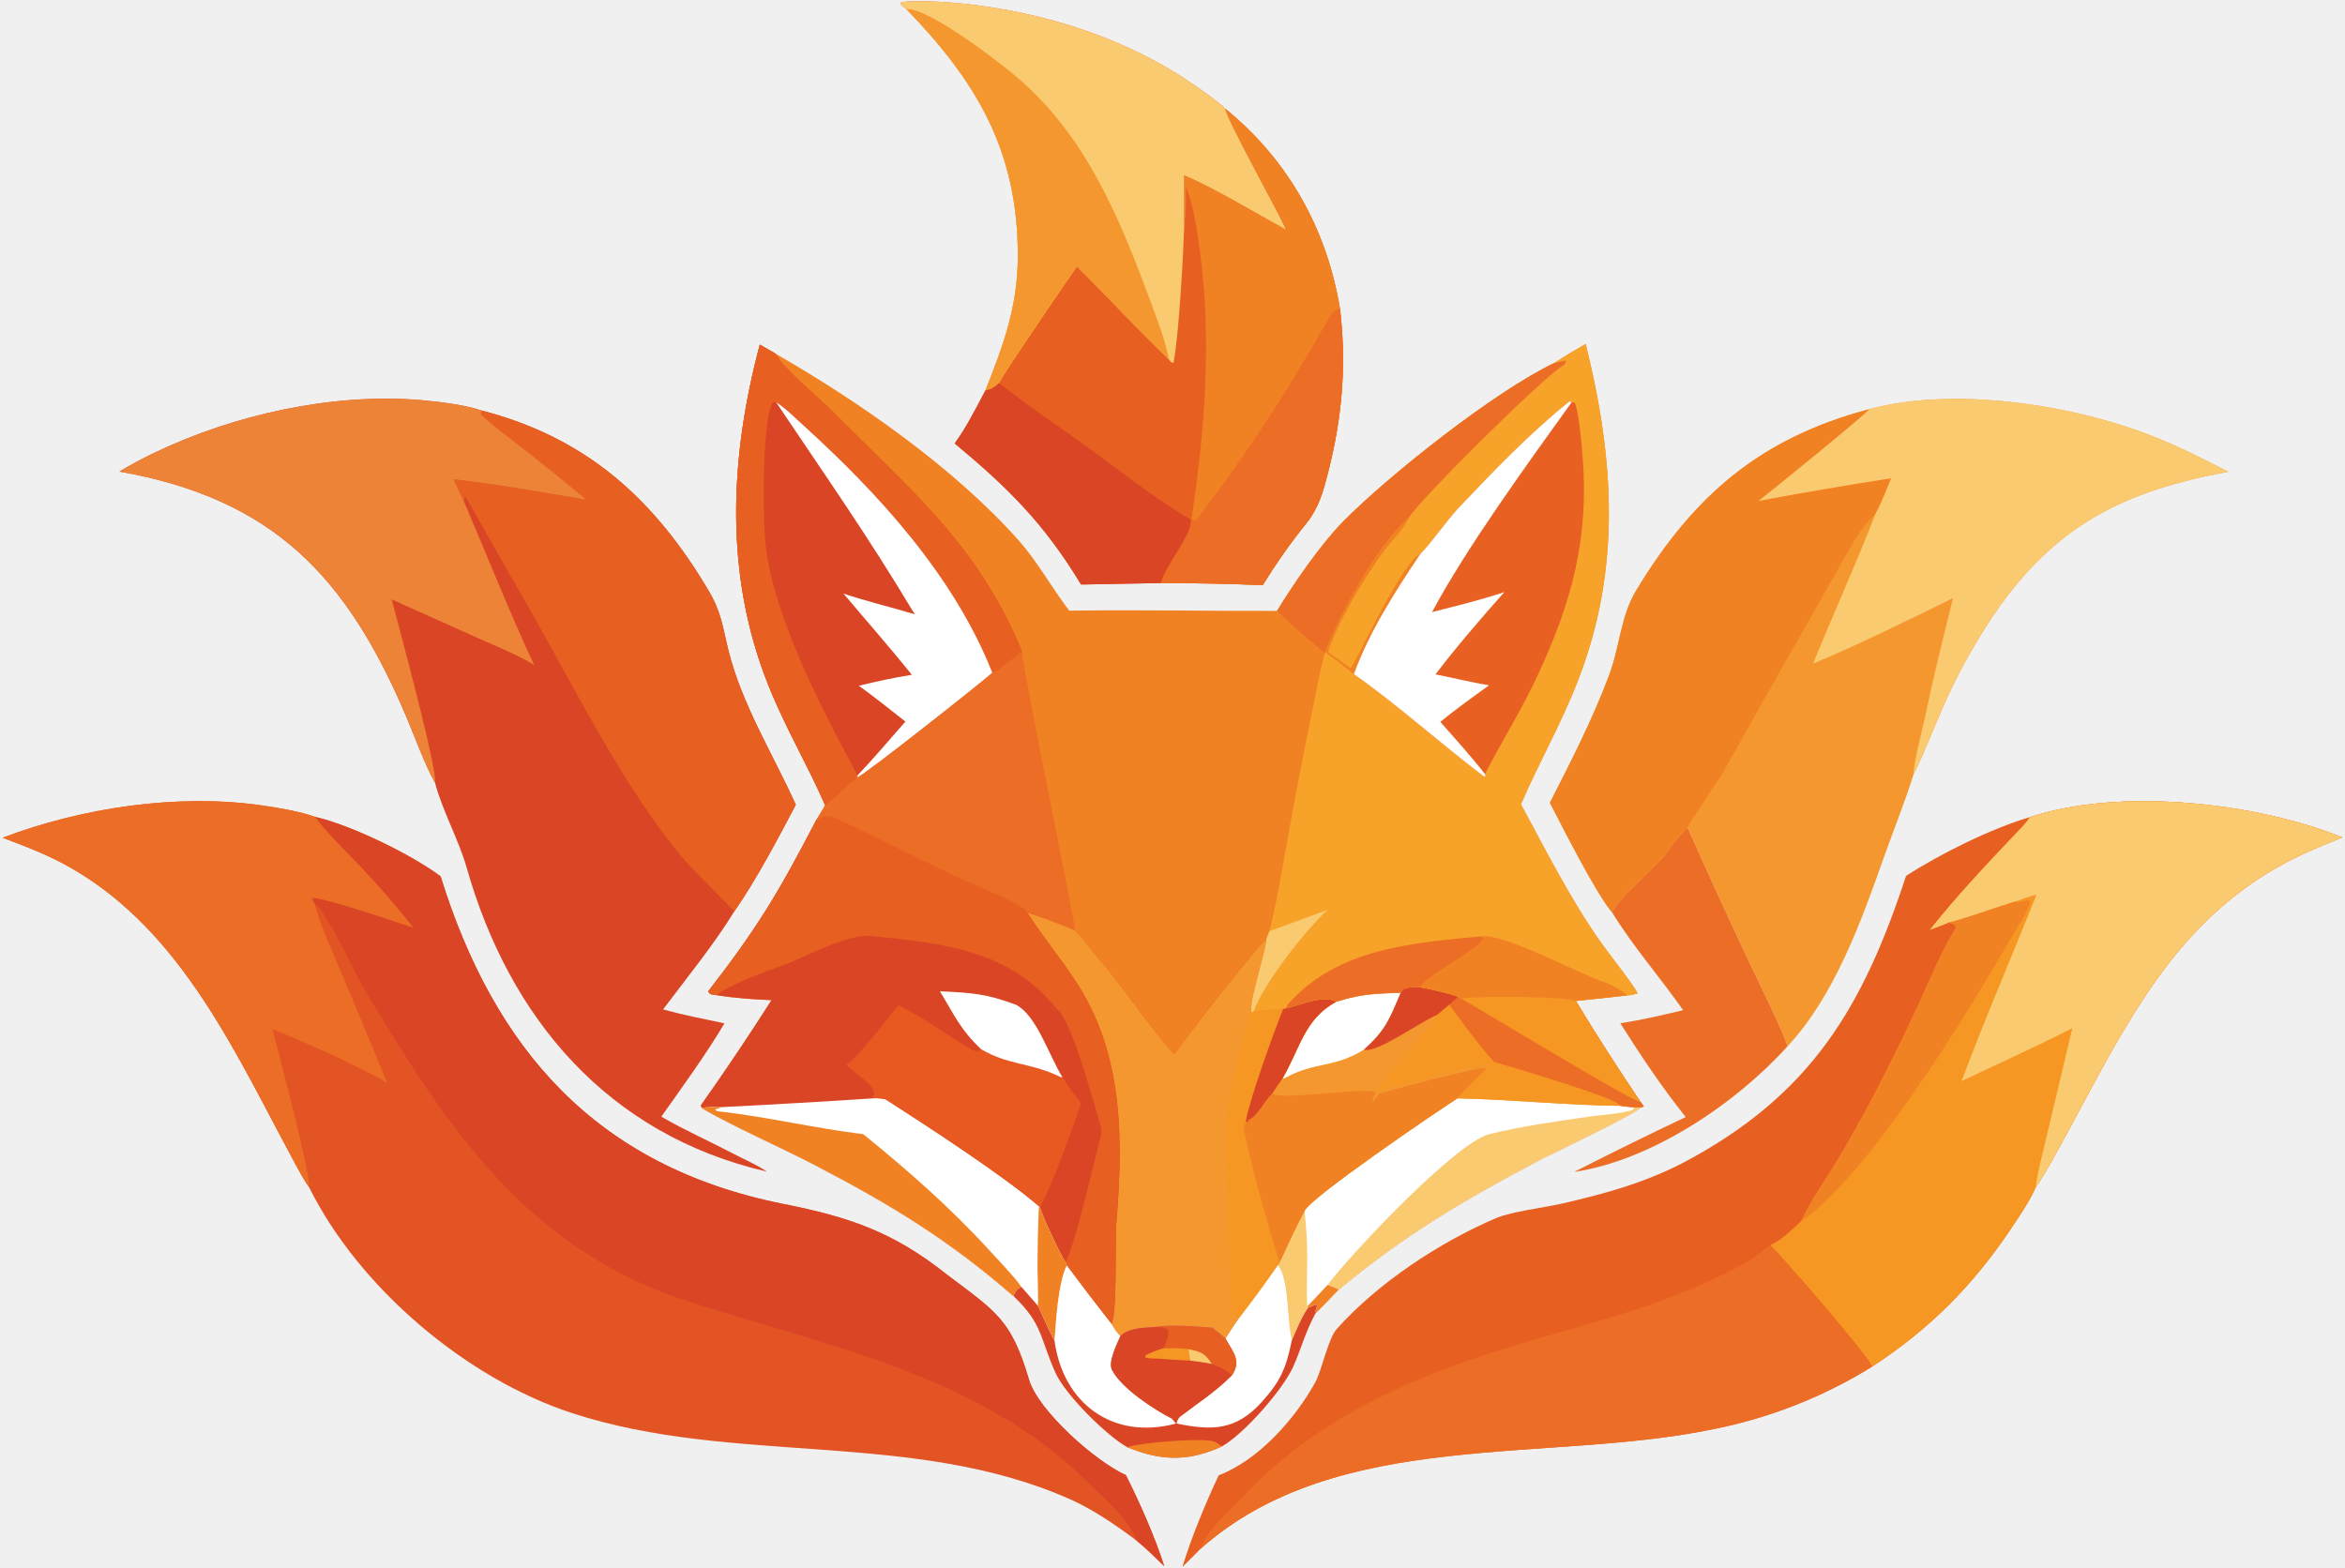
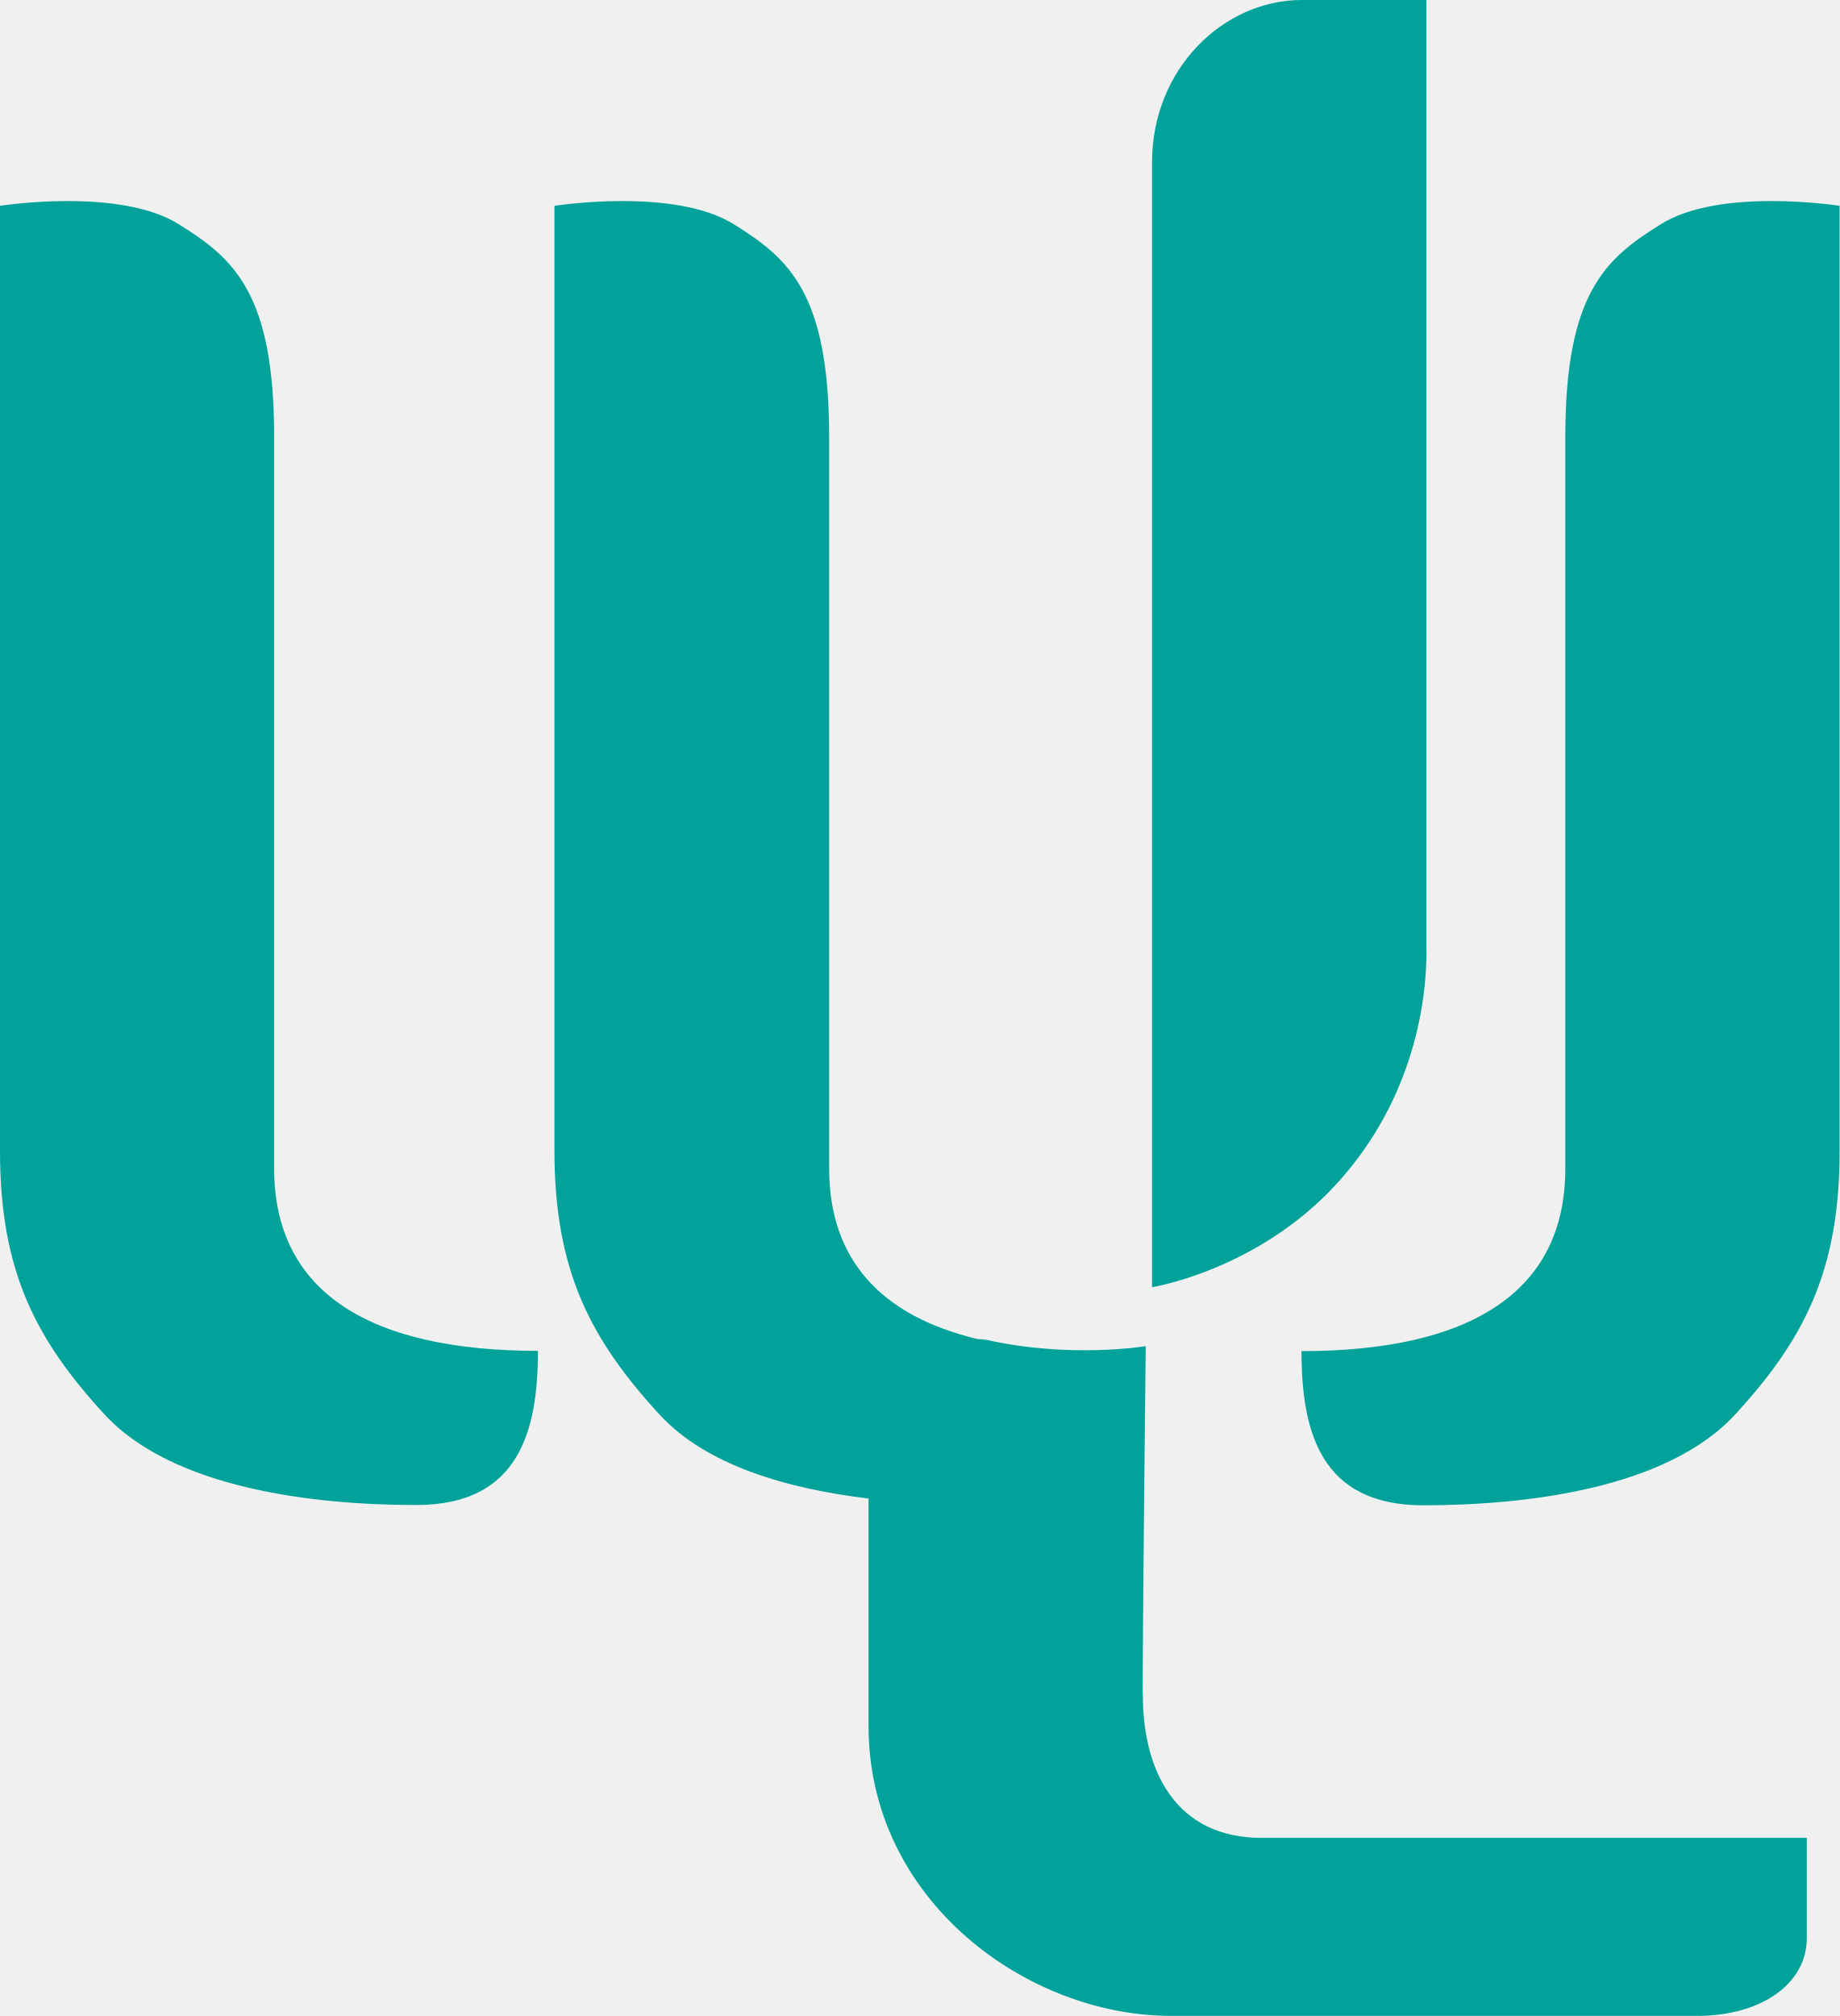
- <svg xmlns="http://www.w3.org/2000/svg" width="718" height="480" viewBox="0 0 718 480" fill="none">
-   <g clip-path="url(#clip0_2002_138)">
-     <path d="M475.975 111.14C479.22 108.995 482.125 107.284 485.505 105.343C494.22 140.39 496.545 174.152 483.055 208.656C477.735 222.262 471.185 233.521 465.68 246.319C473.555 260.847 480.845 275.458 490.435 289.009C492.05 291.291 500.855 302.539 501.4 304.235C500.21 304.54 499.38 304.82 498.14 304.85C492.925 305.455 487.71 306.015 482.49 306.535C489.165 317.605 495.08 326.745 502.305 337.49L503.29 338.78C502.99 338.91 502.705 339.105 502.38 339.145C498.995 342.1 475.905 352.86 469.955 356.015C446.68 368.37 430.11 378.295 409.91 394.9C409.08 395.73 403.185 401.9 402.89 402.05C402.735 400.975 402.965 400.88 403.325 399.83L402.92 399.505L400.525 400.49C398.615 403.055 396.885 407.465 395.53 410.515C393.89 404.415 394.78 392.36 391.3 387.51C387.425 393.09 383.415 398.565 379.26 403.94C377.88 405.9 376.56 407.9 375.295 409.935C373.905 408.695 372.65 407.735 371.17 406.595C365.925 406.235 358.415 405.48 353.435 406.435C350.165 406.575 345.404 406.69 343.047 409.185C341.637 407.735 341.384 407.225 340.31 405.47C335.67 399.565 331.109 393.6 326.628 387.57C323.986 392.97 323.355 404.335 322.883 410.61C321.285 407.76 319.351 403.11 317.784 399.91L312.706 394.09C311.019 395.015 311.11 395.2 310.295 396.915C290.334 379.59 272.747 368.9 249.053 356.57C239.038 351.36 224.767 345.095 215.441 339.68L214.873 339.345L214.593 338.51C222.06 327.945 229.275 317.2 236.235 306.29C230.543 306.06 225.064 305.675 219.438 304.77C217.635 304.42 217.579 304.75 216.815 303.65C231.937 284.12 238.287 273.55 249.888 251.212L252.646 246.608C247.281 234.241 240.568 223.097 235.317 209.993C221.694 175.992 223.402 140.277 232.644 105.53L237.439 108.304C262.959 122.947 292.157 143.265 311.9 165.499C317.746 172.083 322.162 180.227 327.393 187.017C349.08 186.699 369.595 187.143 391.025 187.081C395.85 179.083 404.47 166.614 411.075 159.903C425.385 145.359 458.04 119.627 475.975 111.14Z" fill="#F08223" />
-     <path d="M249.888 251.211C251.835 250.214 253.172 249.412 255.36 250.387C270.46 257.119 284.97 265.137 300.152 271.747C304.538 273.656 310.84 276.006 314.378 279.05L314.531 279.461C318.081 280.559 325.666 283.327 329.094 284.895C330.719 286.329 333.366 290.049 335.057 291.98C343.514 301.633 351.07 313.295 359.44 322.825C366.445 313.69 373.515 304.37 380.815 295.483C382.3 293.674 386.195 288.894 387.81 287.395C387.35 292.673 381.975 307.9 383.33 310.125L383.875 309.675C386.765 309.525 390 309.14 392.935 308.895L393.66 308.825C397.965 307.925 405.28 304.495 409.11 306.775L410.7 306.315C417.56 304.28 421.82 304.295 428.905 304.01L429.51 303.01C430.935 302.198 433.095 302.38 434.83 302.353C438.73 303.125 442.8 303.945 446.555 305.29L447.405 305.83C452.245 304.96 478.275 305.085 482.49 306.535C489.165 317.605 495.08 326.745 502.305 337.49L503.29 338.78C502.99 338.91 502.705 339.105 502.38 339.145C498.995 342.1 475.905 352.86 469.955 356.015C446.68 368.37 430.11 378.295 409.91 394.9C409.08 395.73 403.185 401.9 402.89 402.05C402.735 400.975 402.965 400.88 403.325 399.83L402.92 399.505L400.525 400.49C398.615 403.055 396.885 407.465 395.53 410.515C393.89 404.415 394.78 392.36 391.3 387.51C387.425 393.09 383.415 398.565 379.26 403.94C377.88 405.9 376.56 407.9 375.295 409.935C373.905 408.695 372.65 407.735 371.17 406.595C365.925 406.235 358.415 405.48 353.435 406.435C350.165 406.575 345.404 406.69 343.047 409.185C341.637 407.735 341.384 407.225 340.31 405.47C335.67 399.565 331.109 393.6 326.628 387.57C323.986 392.97 323.355 404.335 322.883 410.61C321.285 407.76 319.351 403.11 317.784 399.91L312.706 394.09C311.019 395.015 311.11 395.2 310.295 396.915C290.334 379.59 272.747 368.9 249.053 356.57C239.038 351.36 224.767 345.095 215.441 339.68L214.873 339.345L214.593 338.51C222.06 327.945 229.275 317.2 236.235 306.29C230.543 306.06 225.064 305.675 219.438 304.77C217.635 304.42 217.579 304.75 216.815 303.65C231.937 284.119 238.287 273.549 249.888 251.211Z" fill="#DA4525" />
-     <path d="M434.83 302.353C438.73 303.125 442.8 303.945 446.555 305.29L447.405 305.83C452.245 304.96 478.275 305.085 482.49 306.535C489.165 317.605 495.08 326.745 502.305 337.49L503.29 338.78C502.99 338.91 502.705 339.105 502.38 339.145C498.995 342.1 475.905 352.86 469.955 356.015C446.68 368.37 430.11 378.295 409.91 394.9C409.08 395.73 403.185 401.9 402.89 402.05C402.735 400.975 402.965 400.88 403.325 399.83L402.92 399.505L400.525 400.49C398.615 403.055 396.885 407.465 395.53 410.515C393.89 404.415 394.78 392.36 391.3 387.51L391.915 386.455C391.715 386.09 391.415 385.555 391.285 385.125C387.405 372.375 383.51 359.05 380.835 346.01C380.65 345.115 381.09 344.14 381.445 343.42L382.22 343.615L382.225 343.04C384.98 341.915 386.945 337.445 389.505 334.9C390.545 333.34 391.54 331.825 392.65 330.32C398.095 320.98 399.355 312.075 409.11 306.775L410.7 306.315C417.56 304.28 421.82 304.295 428.905 304.01L429.51 303.01C430.935 302.199 433.095 302.38 434.83 302.353Z" fill="#F4972E" />
-     <path d="M446.265 336.37C462.965 336.705 479.35 338.475 496.13 338.66C497.595 338.86 498.825 339.04 500.315 339.105L502.38 339.145C498.995 342.1 475.905 352.86 469.955 356.015C446.68 368.37 430.11 378.295 409.91 394.9C409.08 395.73 403.185 401.9 402.89 402.05C402.735 400.975 402.965 400.88 403.325 399.83L402.92 399.505L400.525 400.49C398.615 403.055 396.885 407.465 395.53 410.515C393.89 404.415 394.78 392.36 391.3 387.51L391.915 386.455C394.31 381.31 396.755 375.905 399.435 370.925C400.44 367.285 440.07 340.3 446.265 336.37Z" fill="white" />
-     <path d="M500.315 339.105L502.38 339.145C498.995 342.1 475.905 352.86 469.955 356.015C446.68 368.37 430.11 378.295 409.91 394.9C408.84 394.365 407.62 393.95 406.49 393.52C413.69 383.865 445.835 349.87 455.93 347.36C465.845 344.89 476.66 343.405 486.77 341.93C491.05 341.305 495.905 341.175 500.015 339.885L500.315 339.105Z" fill="#FACA71" />
-     <path d="M391.915 386.455C394.31 381.31 396.755 375.905 399.435 370.925C399.98 375.735 400.255 380.575 400.26 385.42C400.27 387.73 399.935 398.565 400.32 400.06L400.525 400.49C398.615 403.055 396.885 407.465 395.53 410.515C393.89 404.415 394.78 392.36 391.3 387.51L391.915 386.455Z" fill="#FACA71" />
-     <path d="M406.49 393.52C407.62 393.95 408.84 394.365 409.91 394.9C409.08 395.73 403.185 401.9 402.89 402.05C402.735 400.975 402.965 400.88 403.325 399.83L402.92 399.505L400.525 400.49L400.32 400.06L406.49 393.52Z" fill="#F08223" />
-     <path d="M389.505 334.9C393 337.065 417.915 332.855 421.125 334.505L420.16 336.995L420.67 337.15L422.305 334.91C426.325 333.77 453.35 326.36 455.235 327.165C452.62 329.84 448.625 333.655 446.265 336.37C440.07 340.3 400.44 367.285 399.435 370.925C396.755 375.905 394.31 381.31 391.915 386.455C391.715 386.09 391.415 385.555 391.285 385.125C387.405 372.375 383.51 359.05 380.835 346.01C380.65 345.115 381.09 344.14 381.445 343.42L382.22 343.615L382.225 343.04C384.98 341.915 386.945 337.445 389.505 334.9Z" fill="#F08223" />
-     <path d="M446.555 305.29L447.405 305.83C452.245 304.96 478.275 305.085 482.49 306.535C489.165 317.605 495.08 326.745 502.305 337.49L503.29 338.78C502.99 338.91 502.705 339.105 502.38 339.145L500.315 339.105C498.825 339.04 497.595 338.86 496.13 338.66C494.09 335.885 462.545 326.815 457.36 325.215C452.42 319.68 448.105 313.665 443.7 307.7L446.555 305.29Z" fill="#F69723" />
-     <path d="M446.555 305.29L447.405 305.83C454.18 309.655 499.56 337.28 502.305 337.49L503.29 338.78C502.99 338.91 502.705 339.105 502.38 339.145L500.315 339.105C498.825 339.04 497.595 338.86 496.13 338.66C494.09 335.885 462.545 326.815 457.36 325.215C452.42 319.68 448.105 313.665 443.7 307.7L446.555 305.29Z" fill="#EC6D25" />
-     <path d="M443.7 307.7C448.105 313.665 452.42 319.68 457.36 325.215C462.545 326.815 494.09 335.885 496.13 338.66C479.35 338.475 462.965 336.705 446.265 336.37C448.625 333.655 452.62 329.84 455.235 327.165L456.005 326.755L456.1 326.12C453.035 325.54 426.825 332.905 421.63 334.265C426.095 327.89 437.16 315.91 440.08 310.76C441.3 309.755 442.51 308.735 443.7 307.7Z" fill="#F69723" />
-     <path d="M409.11 306.775L410.7 306.315C417.56 304.28 421.82 304.295 428.905 304.01C425.445 312.065 424.365 315.4 417.625 321.425C408.89 326.975 402.5 325.235 393.965 329.86C393.13 330.315 393.5 330.19 392.65 330.32C398.095 320.98 399.355 312.075 409.11 306.775Z" fill="white" />
-     <path d="M434.83 302.353C438.73 303.125 442.8 303.945 446.555 305.29L443.7 307.7C442.51 308.735 441.3 309.755 440.08 310.76C434.505 313.14 421.24 322.815 417.625 321.425C424.365 315.4 425.445 312.065 428.905 304.01L429.51 303.01C430.935 302.199 433.095 302.38 434.83 302.353Z" fill="#DA4525" />
-     <path d="M314.531 279.461C318.081 280.559 325.666 283.327 329.094 284.895C330.719 286.329 333.366 290.05 335.057 291.98C343.514 301.634 351.07 313.295 359.44 322.825C366.445 313.69 373.515 304.37 380.815 295.483C382.3 293.675 386.195 288.894 387.81 287.395C387.35 292.673 381.975 307.9 383.33 310.125L383.875 309.675C386.765 309.525 390 309.14 392.935 308.895L393.66 308.825C397.965 307.925 405.28 304.495 409.11 306.775C399.355 312.075 398.095 320.98 392.65 330.32C391.54 331.825 390.545 333.34 389.505 334.9C386.945 337.445 384.98 341.915 382.225 343.04L382.22 343.615L381.445 343.42C381.09 344.14 380.65 345.115 380.835 346.01C383.51 359.05 387.405 372.375 391.285 385.125C391.415 385.555 391.715 386.09 391.915 386.455L391.3 387.51C387.425 393.09 383.415 398.565 379.26 403.94C377.88 405.9 376.56 407.9 375.295 409.935C373.905 408.695 372.65 407.735 371.17 406.595C365.925 406.235 358.415 405.48 353.435 406.435C350.165 406.575 345.404 406.69 343.047 409.185C341.637 407.735 341.384 407.225 340.31 405.47C342.142 402.15 341.352 380.05 341.785 374.79C343.747 350.935 344.124 326.33 331.977 304.81C327.03 296.049 320.094 288.237 314.776 279.853L314.531 279.461Z" fill="#F4972E" />
-     <path d="M393.66 308.825C397.965 307.925 405.28 304.495 409.11 306.775C399.355 312.075 398.095 320.98 392.65 330.32C391.54 331.825 390.545 333.34 389.505 334.9C386.945 337.445 384.98 341.915 382.225 343.04L382.22 343.615L381.445 343.42C381.09 344.14 380.65 345.115 380.835 346.01C383.51 359.05 387.405 372.375 391.285 385.125C391.415 385.555 391.715 386.09 391.915 386.455L391.3 387.51C387.425 393.09 383.415 398.565 379.26 403.94C377.84 402.61 377.385 402.05 377.28 399.92C376.4 382.1 375.52 363.255 375.31 345.51C375.25 340.65 380.975 313.44 383.33 310.125L383.875 309.675C386.765 309.525 390 309.14 392.935 308.895L393.66 308.825Z" fill="#F69723" />
-     <path d="M393.66 308.825C397.965 307.925 405.28 304.495 409.11 306.775C399.355 312.075 398.095 320.98 392.65 330.32C391.54 331.825 390.545 333.34 389.505 334.9C386.945 337.445 384.98 341.915 382.225 343.04L382.22 343.615L381.445 343.42C382.455 337.06 390.25 315.39 392.935 308.895L393.66 308.825Z" fill="#DA4525" />
-     <path d="M249.887 251.211C251.835 250.214 253.171 249.412 255.36 250.387C270.46 257.119 284.969 265.137 300.152 271.747C304.538 273.656 310.84 276.006 314.377 279.05L314.53 279.461L314.775 279.853C320.093 288.237 327.03 296.049 331.976 304.81C344.123 326.33 343.747 350.935 341.784 374.79C341.351 380.05 342.142 402.15 340.31 405.47C335.67 399.565 331.109 393.6 326.627 387.57L326.236 386.595C324.674 384.21 318.966 372.275 318.379 369.495C321.8 364.125 328.789 344.45 330.96 337.87C328.616 334.9 327.292 333.125 325.309 329.925C321.013 322.865 317.299 310.865 311.052 307.7C314.105 306.01 319.586 308.205 323.587 309.05C309.233 290.833 288.257 288.808 266.548 286.637C259.493 285.931 246.877 293.012 239.771 295.59C234.71 297.426 223.085 301.584 219.437 304.77C217.634 304.42 217.578 304.75 216.814 303.65C231.937 284.119 238.286 273.549 249.887 251.211Z" fill="#E75F21" />
-     <path d="M330.96 337.87C332.604 339.94 333.83 342.88 335.655 344.665L336.784 344.075C337.078 345.18 337.36 346.695 337.08 347.785C335.164 355.26 329.211 381.145 326.237 386.595C324.674 384.21 318.966 372.275 318.379 369.495C321.8 364.125 328.789 344.45 330.96 337.87Z" fill="#DA4525" />
-     <path d="M311.052 307.7C314.105 306.01 319.586 308.205 323.587 309.05C327.743 311.415 335.05 338.29 336.784 344.075L335.655 344.665C333.829 342.88 332.604 339.94 330.96 337.87C328.616 334.9 327.292 333.125 325.309 329.925C321.013 322.865 317.299 310.865 311.052 307.7Z" fill="#DA4525" />
-     <path d="M268.114 336.32C268.887 336.33 270.77 336.415 271.335 336.78C284.292 345.12 307.051 359.89 318.097 369.395L318.379 369.495C318.966 372.275 324.674 384.21 326.237 386.595L326.628 387.57C323.986 392.97 323.355 404.335 322.883 410.61C321.285 407.76 319.351 403.11 317.784 399.91L312.706 394.09C311.019 395.015 311.11 395.2 310.295 396.915C290.334 379.59 272.747 368.9 249.053 356.57C239.038 351.36 224.767 345.095 215.441 339.68L214.873 339.345C216.817 338.915 219.08 339.04 221.099 339.045C236.778 338.265 252.45 337.355 268.114 336.32Z" fill="white" />
-     <path d="M214.873 339.345C216.817 338.915 219.08 339.04 221.099 339.045L218.947 339.795C219.863 340.57 219.246 340.26 220.501 340.405C235.123 342.075 249.675 345.575 264.308 347.335C277.918 358.375 290.889 369.745 302.72 382.69C305.29 385.505 310.663 391.055 312.706 394.09C311.019 395.015 311.11 395.2 310.295 396.915C290.334 379.59 272.747 368.9 249.053 356.57C239.038 351.36 224.767 345.095 215.441 339.68L214.873 339.345Z" fill="#F08223" />
-     <path d="M318.097 369.395L318.379 369.495C318.966 372.275 324.674 384.21 326.237 386.595L326.628 387.57C323.986 392.97 323.355 404.335 322.883 410.61C321.285 407.76 319.351 403.11 317.784 399.91C317.969 398.145 317.684 390.63 317.676 388.3C317.682 381.995 317.823 375.695 318.097 369.395Z" fill="#F08223" />
-     <path d="M268.113 336.32L266.913 335.82L267.786 335.11C267.128 331.325 261.513 329.03 259.178 325.915C261.93 325.08 272.277 311.12 275.076 307.855C283.457 311.925 290.08 317.29 298.126 321.73C299.054 322.24 299.62 321.74 300.413 321.33C308.443 326.055 315.108 325.51 323.212 329.145C324.045 329.52 324.41 329.795 325.309 329.925C327.292 333.125 328.616 334.9 330.96 337.87C328.789 344.45 321.8 364.125 318.379 369.495L318.097 369.395C307.051 359.89 284.292 345.12 271.334 336.78C270.77 336.415 268.886 336.33 268.113 336.32Z" fill="#E85922" />
-     <path d="M287.781 303.575C297.485 304.045 301.879 304.265 311.053 307.7C317.3 310.865 321.014 322.865 325.309 329.925C324.411 329.795 324.046 329.52 323.212 329.145C315.109 325.51 308.444 326.055 300.413 321.33C294.081 315.365 292.334 311.07 287.781 303.575Z" fill="white" />
-     <path d="M475.975 111.14C479.22 108.995 482.125 107.284 485.505 105.343C494.22 140.39 496.545 174.152 483.055 208.656C477.735 222.262 471.185 233.521 465.68 246.319C473.555 260.847 480.845 275.458 490.435 289.009C492.05 291.291 500.855 302.539 501.4 304.235C500.21 304.54 499.38 304.82 498.14 304.85C492.925 305.455 487.71 306.015 482.49 306.535C478.275 305.085 452.245 304.96 447.405 305.83L446.555 305.29C442.8 303.945 438.73 303.125 434.83 302.354C433.095 302.38 430.935 302.199 429.51 303.01L428.905 304.01C421.82 304.295 417.56 304.28 410.7 306.315L409.11 306.775C405.28 304.495 397.965 307.925 393.66 308.825L392.935 308.895C390 309.14 386.765 309.525 383.875 309.675L383.33 310.125C381.975 307.9 387.35 292.674 387.81 287.395L388.675 285.191C390.86 276.813 392.71 265.406 394.29 256.695C396.565 243.899 399.02 231.136 401.65 218.408C402.865 212.441 404.09 205.534 405.76 199.734C408.57 201.681 411.785 204.312 414.53 206.447C419.4 193.235 427.11 181.252 434.905 169.619C429.295 171.723 414.485 204.218 413.525 204.599C411.235 202.926 408.93 201.274 406.61 199.641C410.015 189.8 416.955 178.363 422.98 169.762C425.32 166.43 429.985 162.012 431.42 158.457C421.49 167.084 410.295 187.99 405.56 200.062C402.89 197.768 392.865 189.414 391.025 187.081C395.85 179.083 404.47 166.614 411.075 159.903C425.385 145.359 458.04 119.627 475.975 111.14Z" fill="#F7A32A" />
-     <path d="M434.905 169.618C437.66 167.012 443.08 159.28 446.455 155.702C457.205 144.317 468.31 132.77 480.515 122.928L481.275 123.109L482.24 123.35C483.5 126.867 484.245 135.769 484.56 139.633C486.62 165.019 481.185 184.667 470.58 207.316C465.555 218.054 459.865 226.927 454.66 237.048L454.88 237.673L454.345 237.792C441.635 228.163 427.165 215.247 414.53 206.446C419.4 193.235 427.11 181.252 434.905 169.618Z" fill="#E86123" />
-     <path d="M434.905 169.618C437.66 167.012 443.08 159.28 446.455 155.702C457.205 144.317 468.31 132.77 480.515 122.928L481.275 123.109C467.74 141.984 449.24 167.332 438.465 187.451C445.905 185.56 453.31 183.772 460.595 181.335C453.93 188.829 445.545 198.546 439.515 206.538C444.51 207.501 451.155 209.118 455.92 209.873C450.755 213.598 445.955 217.047 441 221.061C445.38 226.021 450.615 231.842 454.66 237.048L454.88 237.673L454.345 237.792C441.635 228.163 427.165 215.247 414.53 206.446C419.4 193.235 427.11 181.252 434.905 169.618Z" fill="white" />
-     <path d="M475.975 111.14C477.15 110.878 478.335 110.631 479.52 110.398C479.195 111.261 479.29 111.554 478.475 112.028C472.55 115.474 434.835 152.825 431.42 158.457C421.49 167.084 410.295 187.99 405.56 200.062C402.89 197.768 392.865 189.413 391.025 187.081C395.85 179.082 404.47 166.614 411.075 159.902C425.385 145.359 458.04 119.627 475.975 111.14Z" fill="#EC6D25" />
-     <path d="M453.14 286.783C460.12 285.369 483.665 298.451 491.255 300.772C492.935 301.286 496.96 303.47 498.14 304.85C492.925 305.455 487.71 306.015 482.49 306.535C478.275 305.085 452.245 304.96 447.405 305.83L446.555 305.29C442.8 303.945 438.73 303.125 434.83 302.353C437.745 297.95 452.2 291.317 454.275 287.336L453.14 286.783Z" fill="#F08223" />
-     <path d="M393.66 308.825C394.06 308.075 394.18 307.74 394.745 307.115C409.915 290.309 432.69 288.779 453.14 286.783L454.275 287.336C452.2 291.317 437.745 297.95 434.83 302.353C433.095 302.38 430.935 302.198 429.51 303.01L428.905 304.01C421.82 304.295 417.56 304.28 410.7 306.315L409.11 306.775C405.28 304.495 397.965 307.925 393.66 308.825Z" fill="#EC6D25" />
-     <path d="M388.675 285.191L406.465 278.65C399.885 284.628 386.8 301.284 383.875 309.675L383.33 310.125C381.975 307.9 387.35 292.674 387.81 287.395L388.675 285.191Z" fill="#FACA71" />
-     <path d="M232.644 105.53L237.438 108.304C240.228 113.372 250.138 121.211 254.514 125.613C278.743 149.989 299.494 166.835 312.917 199.525C311.366 200.7 304.995 205.971 303.838 206.04C300.248 209.239 264.434 237.583 262.412 238.139C259.443 240.534 255.073 244.83 252.646 246.608C247.28 234.241 240.567 223.097 235.317 209.993C221.693 175.992 223.401 140.277 232.644 105.53Z" fill="#DA4525" />
-     <path d="M232.644 105.53L237.438 108.304C240.228 113.372 250.138 121.211 254.514 125.613C278.743 149.989 299.494 166.835 312.917 199.525C311.366 200.7 304.995 205.971 303.838 206.04C292.202 176.579 269.233 151.382 246.013 130.29C243.454 127.965 240.506 125.001 237.649 123.202L236.68 123.214C233.512 127.179 233.319 157.573 234.522 167.705C237.069 189.174 251.852 217.614 262.359 237.084C262.468 237.162 262.578 237.239 262.687 237.317L262.412 238.139C259.443 240.534 255.073 244.83 252.646 246.608C247.28 234.241 240.567 223.097 235.317 209.993C221.693 175.992 223.401 140.277 232.644 105.53Z" fill="#E75F21" />
-     <path d="M237.649 123.202C240.506 125.001 243.454 127.965 246.013 130.29C269.233 151.382 292.202 176.579 303.838 206.04C300.248 209.239 264.434 237.583 262.412 238.139L262.687 237.317C267.458 232.339 272.612 226.212 277.221 220.982C272.507 217.272 267.82 213.514 262.958 210.002C268.747 208.621 273.289 207.607 279.187 206.655C272.583 198.399 265.111 189.932 258.254 181.779C264.544 183.94 273.329 186.081 280.072 188.117C265.558 163.876 253.103 146.274 237.649 123.202Z" fill="white" />
-     <path d="M312.917 199.525C313.842 208.746 329.501 283.62 329.093 284.895C325.665 283.328 318.08 280.56 314.53 279.462L314.377 279.051C310.84 276.007 304.538 273.657 300.152 271.747C284.969 265.137 270.46 257.12 255.36 250.388C253.171 249.412 251.835 250.214 249.887 251.212L252.646 246.608C255.073 244.83 259.443 240.534 262.412 238.139C264.434 237.583 300.248 209.239 303.838 206.04C304.995 205.971 311.366 200.7 312.917 199.525Z" fill="#EC6D25" />
-     <path d="M621.56 250.225C649.19 241.166 690.17 245.625 717.205 256.44C709.7 259.501 703.805 261.849 696.72 265.928C667.78 282.589 653.15 309.35 637.985 337.57C635.265 342.625 626.38 359.54 623.34 363.51C621.565 367.67 618.1 372.775 615.505 376.62C603.8 393.985 590.755 407.065 573.195 418.535C558.59 427.585 542.505 433.99 525.68 437.455C474.11 448.47 409.665 436.945 367.58 474.325L362.02 479.92C364.675 471.09 369.22 460.1 373.15 451.81C385.24 447.205 396.37 434.76 402.66 423.43C404.7 419.76 406.64 409.95 409.285 407C421.92 392.885 440.665 380.49 458.075 373.04C463.07 370.96 472.755 369.86 478.055 368.64C491.315 365.58 503.22 362.38 515.38 356.08C554.775 335.245 570.47 308.165 583.605 268.238C594.21 261.405 609.565 253.776 621.56 250.225Z" fill="#E75F21" />
-     <path d="M621.56 250.225C649.19 241.166 690.17 245.625 717.205 256.44C709.7 259.501 703.805 261.849 696.72 265.928C667.78 282.589 653.15 309.35 637.985 337.57C635.265 342.625 626.38 359.54 623.34 363.51C621.565 367.67 618.1 372.775 615.505 376.62C603.8 393.985 590.755 407.065 573.195 418.535C571.44 414.48 545.975 385.205 542.01 381.33C545.73 379.58 548.56 376.67 551.55 373.895C553.47 369.34 558.85 361.395 561.64 356.86C565.865 349.91 569.865 342.82 573.625 335.605C579.675 324.1 585.435 312.17 590.735 300.303C593.075 295.052 595.375 289.951 598.375 285.025L598.865 284.239L598.58 283.248L596.69 282.524C595.035 283.259 592.67 284.079 590.925 284.746C598.69 274.913 607.395 265.636 616.01 256.539C617.96 254.482 619.98 252.581 621.56 250.225Z" fill="#F69723" />
-     <path d="M621.56 250.225C649.19 241.166 690.17 245.625 717.205 256.44C709.7 259.501 703.805 261.849 696.72 265.928C667.78 282.589 653.15 309.35 637.985 337.57C635.265 342.625 626.38 359.54 623.34 363.51C623.565 360.315 625.67 352.15 626.47 348.71L634.525 314.865C623.65 320.42 611.72 325.83 600.605 331.08C607.7 312.03 616.01 292.932 623.54 273.98C621.255 274.578 619.18 275.355 616.955 276.14C611.51 277.698 601.165 281.561 596.69 282.524C595.035 283.259 592.67 284.079 590.925 284.746C598.69 274.913 607.395 265.636 616.01 256.539C617.96 254.482 619.98 252.581 621.56 250.225Z" fill="#FACA71" />
-     <path d="M616.955 276.139C618.865 276.349 619.025 276.37 620.78 275.62L621.765 275.983C621.55 276.499 620.36 279.537 620.27 279.703C618.645 282.815 616.2 286.393 614.46 289.437C602.325 310.605 571.635 360.585 551.55 373.895C553.47 369.34 558.85 361.395 561.64 356.86C565.865 349.91 569.865 342.82 573.625 335.605C579.675 324.1 585.435 312.17 590.735 300.302C593.075 295.051 595.375 289.951 598.375 285.024L598.865 284.238L598.58 283.248L596.69 282.524C601.165 281.56 611.51 277.697 616.955 276.139Z" fill="#F08223" />
-     <path d="M367.58 474.325C369.175 468.785 376.94 462.325 380.92 458.04C402.63 434.675 432.38 421.595 462.36 412.475C487.43 404.85 512.63 399.29 535.565 386.03C537.88 384.695 539.795 382.84 542.01 381.33C545.975 385.205 571.44 414.48 573.195 418.535C558.59 427.585 542.505 433.99 525.68 437.455C474.11 448.47 409.665 436.945 367.58 474.325Z" fill="#EC6D25" />
-     <path d="M0.801 256.56C25.018 247.36 54.157 243.004 79.764 246.599C84.719 247.295 91.832 248.471 96.519 250.184C107.353 252.657 125.73 261.55 134.908 268.389C151.273 321.035 182.319 357.225 239.866 368.71C259.977 372.725 273.389 377.2 289.764 390.215C305.109 401.825 309.611 404.04 315.084 422.56C317.848 431.91 335.17 447.435 344.74 451.765C348.92 460.1 353.64 470.705 356.47 479.625C353.74 476.995 350.935 474.185 348 471.815C341.661 467.07 335.043 462.49 327.807 459.22C279.619 437.72 224.65 448.955 175.055 432.73C142.825 422.185 109.913 394.42 94.626 363.56C93.106 361.485 91.602 358.645 90.351 356.335C72.476 323.335 56.065 285.647 22.079 265.999C15.062 261.942 8.326 259.394 0.801 256.56Z" fill="#E25424" />
-     <path d="M96.52 250.183C107.353 252.656 125.73 261.55 134.908 268.389C151.273 321.035 182.319 357.225 239.866 368.71C259.977 372.725 273.389 377.2 289.764 390.215C305.109 401.825 309.611 404.04 315.084 422.56C317.848 431.91 335.17 447.435 344.74 451.765C348.92 460.1 353.64 470.705 356.47 479.625C353.74 476.995 350.935 474.185 348 471.815C346.347 465.985 337.908 458.67 333.511 454.355C300.489 421.36 253.876 412.4 211.091 398.675C161.126 382.655 136.715 345.09 111.239 302.361C107.851 296.679 100.658 280.062 96.174 276.477C95.927 276.2 95.647 275.431 95.476 275.041C98.124 274.429 122.162 282.64 126.602 284.128C121.639 277.875 116.417 271.832 110.95 266.014C107.991 262.893 98.326 253.311 96.52 250.183Z" fill="#DA4525" />
-     <path d="M0.801 256.56C25.018 247.36 54.157 243.004 79.764 246.599C84.719 247.295 91.832 248.471 96.519 250.184C98.326 253.311 107.991 262.893 110.95 266.015C116.417 271.833 121.639 277.876 126.602 284.128C122.162 282.641 98.124 274.43 95.476 275.041C95.647 275.431 95.927 276.201 96.174 276.477C98.524 284.568 102.091 292.191 105.352 299.903C109.836 310.48 114.246 321.085 118.583 331.725C112.441 327.625 90.966 318.075 83.428 315.2C85.304 322.65 95.038 358.885 94.626 363.56C93.106 361.485 91.602 358.645 90.351 356.335C72.476 323.335 56.065 285.647 22.079 265.999C15.062 261.942 8.326 259.394 0.801 256.56Z" fill="#EC6D25" />
-     <path d="M36.545 144.41C39.994 142.362 43.531 140.466 47.146 138.728C71.59 126.965 101.828 120.272 128.784 122.526C133.934 122.956 142.546 124.004 147.441 125.707C179.429 133.995 200.18 152.645 216.845 180.687C220.918 187.54 221.171 191.645 223.036 199.172C227.129 215.7 236.727 231.113 243.669 246.443C238.264 256.707 231.491 269.571 224.834 279.118C218.987 288.737 209.926 299.947 203.02 309.135C209.213 310.84 215.524 312.075 221.813 313.395C216.298 322.785 208.814 332.995 202.483 341.975C209.473 346.055 217.54 349.635 224.721 353.415C227.875 355.075 231.937 356.795 234.787 358.805C186.018 347.505 155.923 311.75 142.857 265.626C140.49 257.27 135.466 248.348 133.181 239.672C130.294 234.691 126.858 225.314 124.571 219.9C106.437 176.964 83.989 152.799 36.545 144.41Z" fill="#DA4525" />
-     <path d="M147.441 125.708C179.429 133.996 200.18 152.646 216.845 180.688C220.918 187.54 221.171 191.646 223.036 199.172C227.129 215.701 236.727 231.114 243.669 246.444C238.264 256.708 231.491 269.571 224.834 279.119C219.383 273.408 210.999 265.446 206.282 259.418C189.485 237.952 176.496 211.879 163.029 188.069L149.288 164.041C148.577 162.77 142.818 152.392 142.458 152.068L141.922 153.256C140.917 151.391 139.8 148.753 138.889 146.775C152.344 148.295 166.196 150.78 179.569 153.061C173.076 147.624 166.488 142.3 159.809 137.094C156.534 134.519 149.974 129.652 147.218 126.9L147.441 125.708Z" fill="#E75F21" />
-     <path d="M36.545 144.41C39.994 142.362 43.531 140.466 47.146 138.728C71.59 126.965 101.828 120.272 128.784 122.526C133.934 122.956 142.546 124.004 147.441 125.707L147.218 126.899C149.974 129.651 156.534 134.519 159.809 137.093C166.488 142.3 173.076 147.623 179.569 153.061C166.196 150.779 152.344 148.294 138.889 146.775C139.8 148.752 140.917 151.39 141.922 153.255C148.71 169.117 156.304 188.254 163.529 203.623C158.986 200.799 151.773 197.847 146.733 195.59L119.912 183.552C121.851 190.84 134.038 235.869 133.181 239.672C130.294 234.691 126.858 225.314 124.571 219.9C106.437 176.964 83.989 152.799 36.545 144.41Z" fill="#ED8337" />
-     <path d="M572.35 125.308C598.135 118.311 634.385 123.835 659.05 133.56C667.205 136.776 674.455 140.479 682.24 144.456C650.39 150.413 629.28 160.685 610.45 188.3C604.515 197.12 599.365 206.448 595.07 216.173C592.01 223.087 589.27 230.474 585.895 237.176C583.285 245.531 579.88 253.913 576.95 262.181C569.995 281.821 561.8 304.92 547.345 320.385C545.005 313.765 539.525 302.994 536.43 296.405C529.665 282.164 523.095 267.832 516.71 253.414C515.515 254.523 512.315 258.123 511.51 259.438C507.95 265.256 496.115 273.944 493.63 279.473C488.625 273.581 478.345 253.189 474.55 245.828C481.17 232.857 487.5 220.572 492.62 206.947C496.135 197.588 496.09 188.852 501.115 180.584C518.81 151.447 539.23 134.098 572.35 125.308Z" fill="#F4972E" />
-     <path d="M572.35 125.308C571.9 126.426 541.25 151.291 538.465 153.402C551.965 150.871 565.5 148.554 579.07 146.452C577.7 149.784 575.985 154.186 574.265 157.334C571.2 160.404 569.28 162.849 567.125 166.646C554.035 189.76 540.79 212.81 527.875 236.027C526.28 238.898 517.22 251.854 516.71 253.413C515.515 254.522 512.315 258.123 511.51 259.438C507.95 265.255 496.115 273.944 493.63 279.473C488.625 273.58 478.345 253.189 474.55 245.828C481.17 232.857 487.5 220.571 492.62 206.947C496.135 197.587 496.09 188.852 501.115 180.583C518.81 151.447 539.23 134.098 572.35 125.308Z" fill="#F08223" />
-     <path d="M572.35 125.308C598.135 118.311 634.385 123.835 659.05 133.56C667.205 136.776 674.455 140.479 682.24 144.456C650.39 150.413 629.28 160.685 610.45 188.3C604.515 197.12 599.365 206.448 595.07 216.173C592.01 223.087 589.27 230.474 585.895 237.176C585.96 233.281 588.37 224.496 589.285 220.119C591.865 207.775 594.93 195.414 597.98 183.173C584.925 189.586 568.445 197.745 555.145 203.218C561.26 188.217 568.495 172.179 574.265 157.335C575.985 154.187 577.7 149.784 579.07 146.453C565.5 148.555 551.965 150.872 538.465 153.403C541.25 151.292 571.9 126.426 572.35 125.308Z" fill="#FACA71" />
-     <path d="M277.512 2.781L275.877 1.431L275.913 0.7C278.475 0.131 286.904 0.45 289.772 0.663C314.831 2.521 340.798 9.98 361.985 23.594C364.84 25.427 372.805 30.894 375.17 33.285C394.42 48.914 406.245 70.157 410.285 94.51C412.52 113.337 410.665 130.468 405.575 148.655C404.4 152.86 402.795 156.754 400.035 160.209C395.065 166.337 390.785 172.476 386.63 179.2C376.23 178.775 365.82 178.561 355.41 178.558L330.998 179.014C319.783 160.43 308.678 149.399 292.3 135.801C295.777 131.081 298.905 124.877 301.681 119.644C307.198 105.851 311.598 93.812 311.65 78.695C311.762 46.352 299.06 25.014 277.512 2.781Z" fill="#E75F21" />
-     <path d="M277.512 2.781L275.877 1.431L275.913 0.7C278.475 0.131 286.904 0.45 289.772 0.663C314.831 2.521 340.798 9.98 361.985 23.594C364.84 25.427 372.805 30.894 375.17 33.285C375.615 36.569 391.19 64.504 393.845 70.404C384.445 65.329 371.97 57.674 362.595 53.719L362.61 68.776C362.32 77.454 361.005 102.597 359.305 111.152C358.17 110.762 358.705 111.024 357.815 109.978C348.595 101.215 339.085 90.766 329.741 81.58C323.576 90.476 317.497 99.431 311.506 108.446C310.513 109.957 306.463 115.948 305.891 117.308C304.136 118.823 303.897 118.982 301.681 119.644C307.198 105.851 311.598 93.812 311.65 78.695C311.762 46.352 299.06 25.014 277.512 2.781Z" fill="#FACA71" />
-     <path d="M277.512 2.781C284.638 2.428 307.217 19.915 312.684 24.762C332.687 42.5 342.664 66.495 351.76 90.969C353.605 95.937 357.215 105.145 357.815 109.978C348.595 101.215 339.085 90.766 329.741 81.58C323.576 90.476 317.497 99.431 311.506 108.446C310.513 109.957 306.463 115.948 305.891 117.308C304.136 118.823 303.897 118.982 301.681 119.644C307.198 105.851 311.598 93.812 311.65 78.695C311.762 46.352 299.06 25.014 277.512 2.781Z" fill="#F4972E" />
-     <path d="M375.17 33.285C394.42 48.914 406.245 70.157 410.285 94.51C412.52 113.337 410.665 130.468 405.575 148.655C404.4 152.86 402.795 156.754 400.035 160.209C395.065 166.337 390.785 172.476 386.63 179.2C376.23 178.775 365.82 178.561 355.41 178.558C356.92 172.869 365.44 163.225 364.575 159.044L364.835 158.695C368.895 132.116 371.065 103.652 367.4 76.986C366.535 70.721 365.485 62.97 363.125 57.117C363.105 60.465 363.26 65.67 362.61 68.776L362.595 53.719C371.97 57.674 384.445 65.329 393.845 70.404C391.19 64.504 375.615 36.569 375.17 33.285Z" fill="#F08223" />
-     <path d="M364.835 158.695L365.335 159.336C366.41 159.804 366.925 158.388 367.76 157.297C382.32 138.281 395.435 117.849 407.13 96.963C408 95.412 408.71 95.041 410.285 94.51C412.52 113.337 410.665 130.468 405.575 148.655C404.4 152.859 402.795 156.753 400.035 160.208C395.065 166.337 390.785 172.476 386.63 179.2C376.23 178.775 365.82 178.56 355.41 178.557C356.92 172.869 365.44 163.225 364.575 159.044L364.835 158.695Z" fill="#EC6D25" />
-     <path d="M305.891 117.307C315.324 124.841 327.596 132.809 337.444 140.221C343.616 144.868 358.225 155.846 364.575 159.044C365.44 163.225 356.92 172.869 355.41 178.557L330.998 179.013C319.784 160.429 308.678 149.398 292.301 135.801C295.778 131.081 298.905 124.877 301.682 119.644C303.898 118.982 304.137 118.822 305.891 117.307Z" fill="#DA4525" />
-     <path d="M391.3 387.51C394.78 392.36 393.89 404.415 395.53 410.515C396.885 407.465 398.615 403.055 400.525 400.49L402.92 399.505L403.325 399.83C402.965 400.88 402.735 400.975 402.89 402.05L402.535 402.7C399.655 408.015 398.105 413.93 395.85 418.79C392.56 425.88 380.88 439.145 374.165 442.94C373.72 443.15 373.27 443.35 372.815 443.54C362.92 447.725 354.82 447.155 345.152 443.2C338.889 439.77 326.289 427.235 323.247 420.585C318.345 409.865 319.43 405.595 310.295 396.915C311.11 395.2 311.019 395.015 312.706 394.09L317.784 399.91C319.351 403.11 321.285 407.76 322.883 410.61C323.355 404.335 323.986 392.97 326.628 387.57C331.109 393.6 335.67 399.565 340.31 405.47C341.384 407.225 341.637 407.735 343.047 409.185C345.404 406.69 350.165 406.575 353.435 406.435C358.415 405.48 365.925 406.235 371.17 406.595C372.65 407.735 373.905 408.695 375.295 409.935C376.56 407.9 377.88 405.9 379.26 403.94C383.415 398.565 387.425 393.09 391.3 387.51Z" fill="white" />
-     <path d="M353.435 406.435C358.415 405.48 365.925 406.235 371.17 406.595C372.65 407.735 373.905 408.695 375.295 409.935C377.705 414.175 380.255 416.815 377.215 421.29C371.795 426.65 367.335 429.325 361.405 433.885C360.82 434.335 360.445 435.205 360.31 435.96L360.045 435.97L358.725 434.39C353.57 431.78 343.19 425.065 340.459 419.45C339.283 417.03 341.936 411.78 343.047 409.185C345.404 406.69 350.165 406.575 353.435 406.435Z" fill="#DA4525" />
-     <path d="M343.047 409.185C345.404 406.69 350.165 406.575 353.435 406.435C355.745 406.565 356 406.215 357.685 407.275C358.015 409.36 357.065 410.69 356.205 412.93C354.165 413.615 352.455 414.045 350.65 415.21L350.685 415.725C352.32 416.065 352.57 416.035 354.185 416.05C357.665 419.43 358.67 429.75 358.725 434.39C353.57 431.78 343.19 425.065 340.459 419.45C339.283 417.03 341.936 411.78 343.047 409.185Z" fill="#DA4525" />
-     <path d="M353.435 406.435C358.415 405.48 365.925 406.235 371.17 406.595C372.65 407.735 373.905 408.695 375.295 409.935C377.705 414.175 380.255 416.815 377.215 421.29C375.29 419.28 373.645 418.815 371.065 417.705C369.065 417.25 366.495 416.96 364.42 416.665C361.13 416.565 357.5 416.26 354.185 416.05C352.57 416.035 352.32 416.065 350.685 415.725L350.65 415.21C352.455 414.045 354.165 413.615 356.205 412.93C357.065 410.69 358.015 409.36 357.685 407.275C356 406.215 355.745 406.565 353.435 406.435Z" fill="#E75F21" />
-     <path d="M356.205 412.93C358.905 412.9 361.175 412.78 363.855 413.19L364.42 416.665C361.13 416.565 357.5 416.26 354.185 416.05C352.57 416.035 352.32 416.065 350.685 415.725L350.65 415.21C352.455 414.045 354.165 413.615 356.205 412.93Z" fill="#F69723" />
-     <path d="M363.855 413.19C367.75 413.97 368.875 414.365 371.065 417.705C369.065 417.25 366.495 416.96 364.42 416.665L363.855 413.19Z" fill="#FACA71" />
-     <path d="M391.3 387.51C394.78 392.36 393.89 404.415 395.53 410.515C393.755 419.015 392.145 422.945 386.235 429.465C378.375 438.13 371.005 438.17 360.31 435.96C360.445 435.205 360.82 434.335 361.405 433.885C367.335 429.325 371.795 426.65 377.215 421.29C380.255 416.815 377.705 414.175 375.295 409.935C376.56 407.9 377.88 405.9 379.26 403.94C383.415 398.565 387.425 393.09 391.3 387.51Z" fill="white" />
-     <path d="M310.295 396.915C311.11 395.2 311.019 395.015 312.706 394.09L317.784 399.91C319.351 403.11 321.285 407.76 322.883 410.61C325.461 429.71 340.655 441.145 360.045 435.97L360.31 435.96C371.005 438.17 378.375 438.13 386.235 429.465C392.145 422.945 393.755 419.015 395.53 410.515C396.885 407.465 398.615 403.055 400.525 400.49L402.92 399.505L403.325 399.83C402.965 400.88 402.735 400.975 402.89 402.05L402.535 402.7C399.655 408.015 398.105 413.93 395.85 418.79C392.56 425.88 380.88 439.145 374.165 442.94C373.72 443.15 373.27 443.35 372.815 443.54C362.92 447.725 354.82 447.155 345.152 443.2C338.889 439.77 326.289 427.235 323.247 420.585C318.345 409.865 319.43 405.595 310.295 396.915Z" fill="#DA4525" />
-     <path d="M345.152 443.2C348.635 441.88 367.265 440.27 371.56 441.395C372.025 441.515 373.65 442.595 374.165 442.94C373.72 443.15 373.27 443.35 372.815 443.54C362.92 447.725 354.82 447.155 345.152 443.2Z" fill="#F08223" />
-     <path d="M493.63 279.473C496.115 273.944 507.95 265.255 511.51 259.438C512.315 258.123 515.515 254.523 516.71 253.414C523.095 267.832 529.665 282.164 536.43 296.405C539.525 302.994 545.005 313.765 547.345 320.385C531.46 338.03 505.54 355.425 481.965 358.905C493.275 353.14 504.665 347.535 516.13 342.095C508.71 332.79 502.46 323.37 496.09 313.35C502.59 312.415 508.96 310.875 515.345 309.365C508.2 299.179 500.235 290.169 493.63 279.473Z" fill="#EC6D25" />
+ <svg xmlns="http://www.w3.org/2000/svg" id="Layer_2" data-name="Layer 2" viewBox="0 0 133.54 146.33">
+   <defs>
+     <style>
+       .cls-1 {
+         fill: #00a29a;
+       }
+     </style>
+   </defs>
+   <g id="_レイヤー_1" data-name="レイヤー 1">
+     <path class="cls-1" d="M19.9,84.81V31.71c0-10.38-2.9-12.93-6.87-15.4-4.3-2.75-13.03-1.37-13.03-1.37v68.62c0,8.74,2.63,13.71,7.6,19.12,4.97,5.36,15.15,6.56,22.62,6.56s8.83-5.39,8.83-11.19c-12.06,0-19.15-4.14-19.15-13.25M120.51,16.31c-3.98,2.47-6.88,5.01-6.88,15.4v53.11c0,9.11-7.12,13.25-19.15,13.25,0,5.8,1.36,11.19,8.83,11.19s17.65-1.2,22.62-6.56c4.98-5.41,7.61-10.38,7.61-19.12V14.94s-8.75-1.38-13.03,1.37M82.95,123.02c0-5.65.22-25.31.22-25.31,0,0-5.42.91-11.53-.45-.24-.05-.47-.05-.7-.07-6.86-1.65-10.75-5.65-10.75-12.37V31.71c0-10.38-2.9-12.93-6.87-15.4-4.32-2.75-13.07-1.37-13.07-1.37v68.62c0,8.74,2.67,13.71,7.63,19.12,3.44,3.73,9.36,5.39,15.17,6.09v16.51c0,12.68,11.52,21.04,21.94,21.04h38.24c4.54,0,7.93-2.27,7.93-5.65v-7.27h-39.59c-6.12,0-8.61-4.72-8.61-10.4M103.54,69.02V0h-9.05c-5.66,0-10.86,4.98-10.86,11.78v81.65s7.02-1.11,12.69-6.76c5.64-5.68,7.23-12.69,7.23-17.64" />
  </g>
-   <defs>
-     <clipPath id="clip0_2002_138">
-       <rect width="718" height="480" fill="white" />
-     </clipPath>
-   </defs>
</svg>
